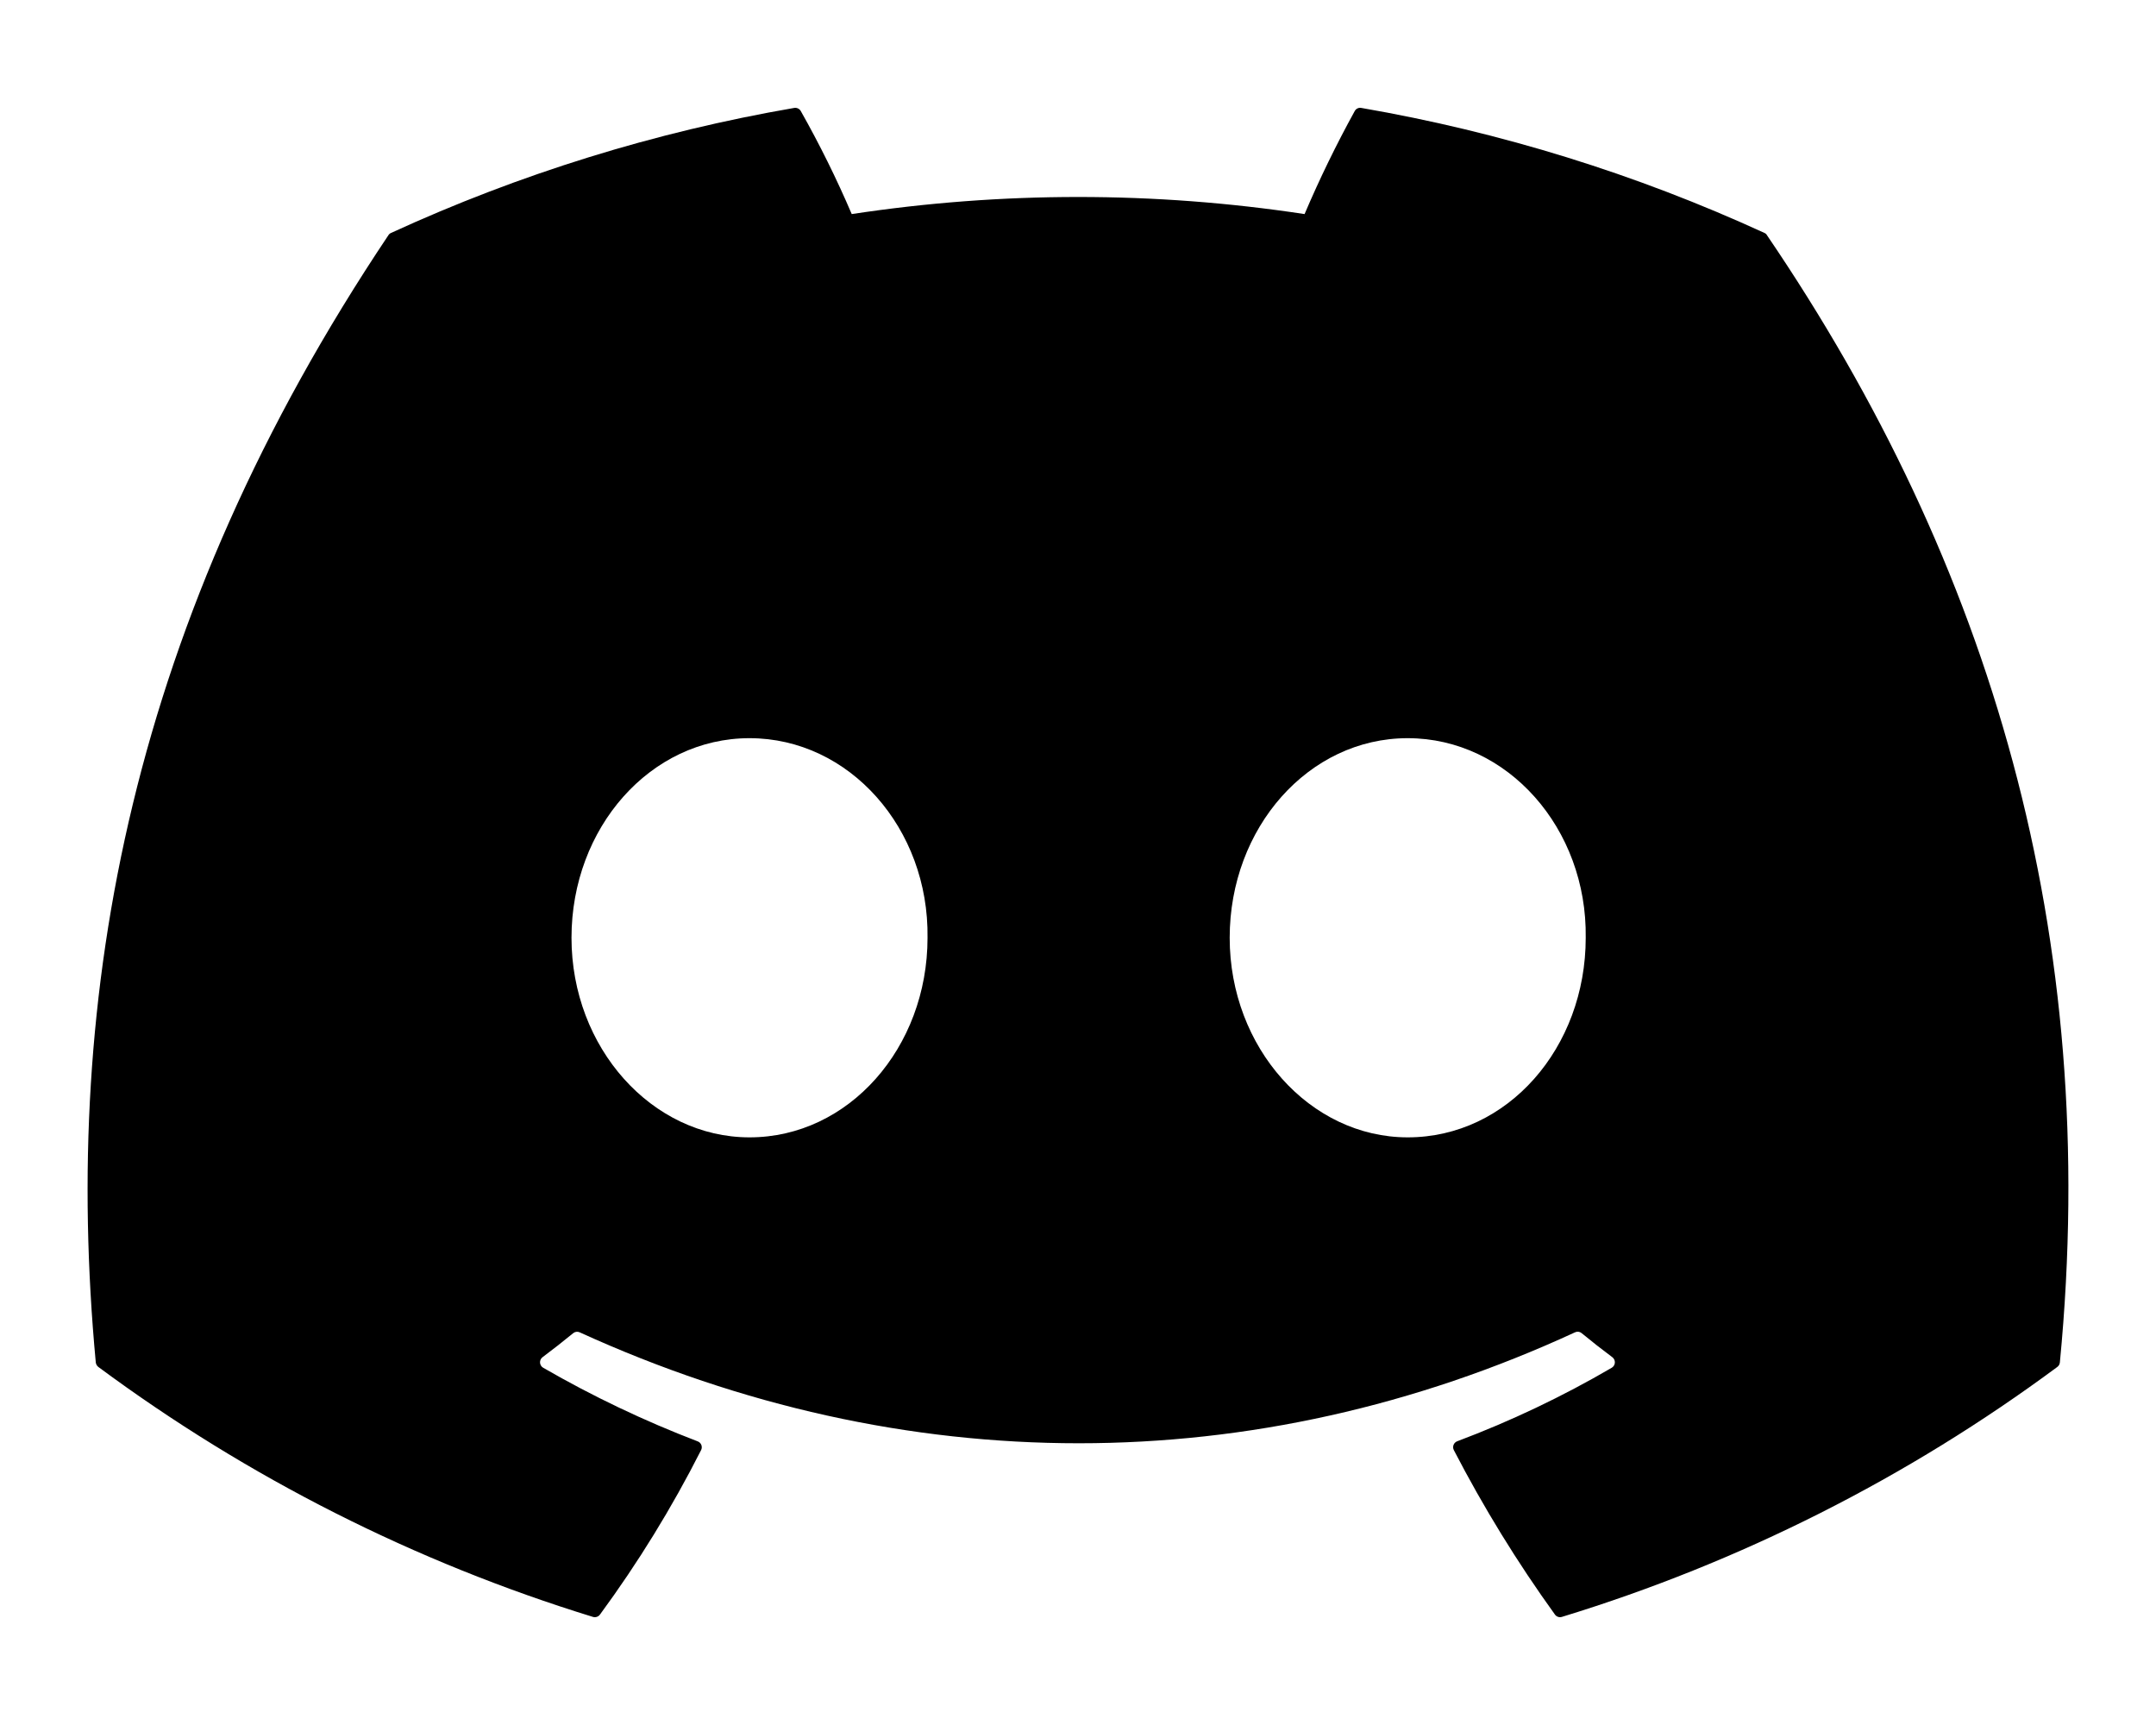
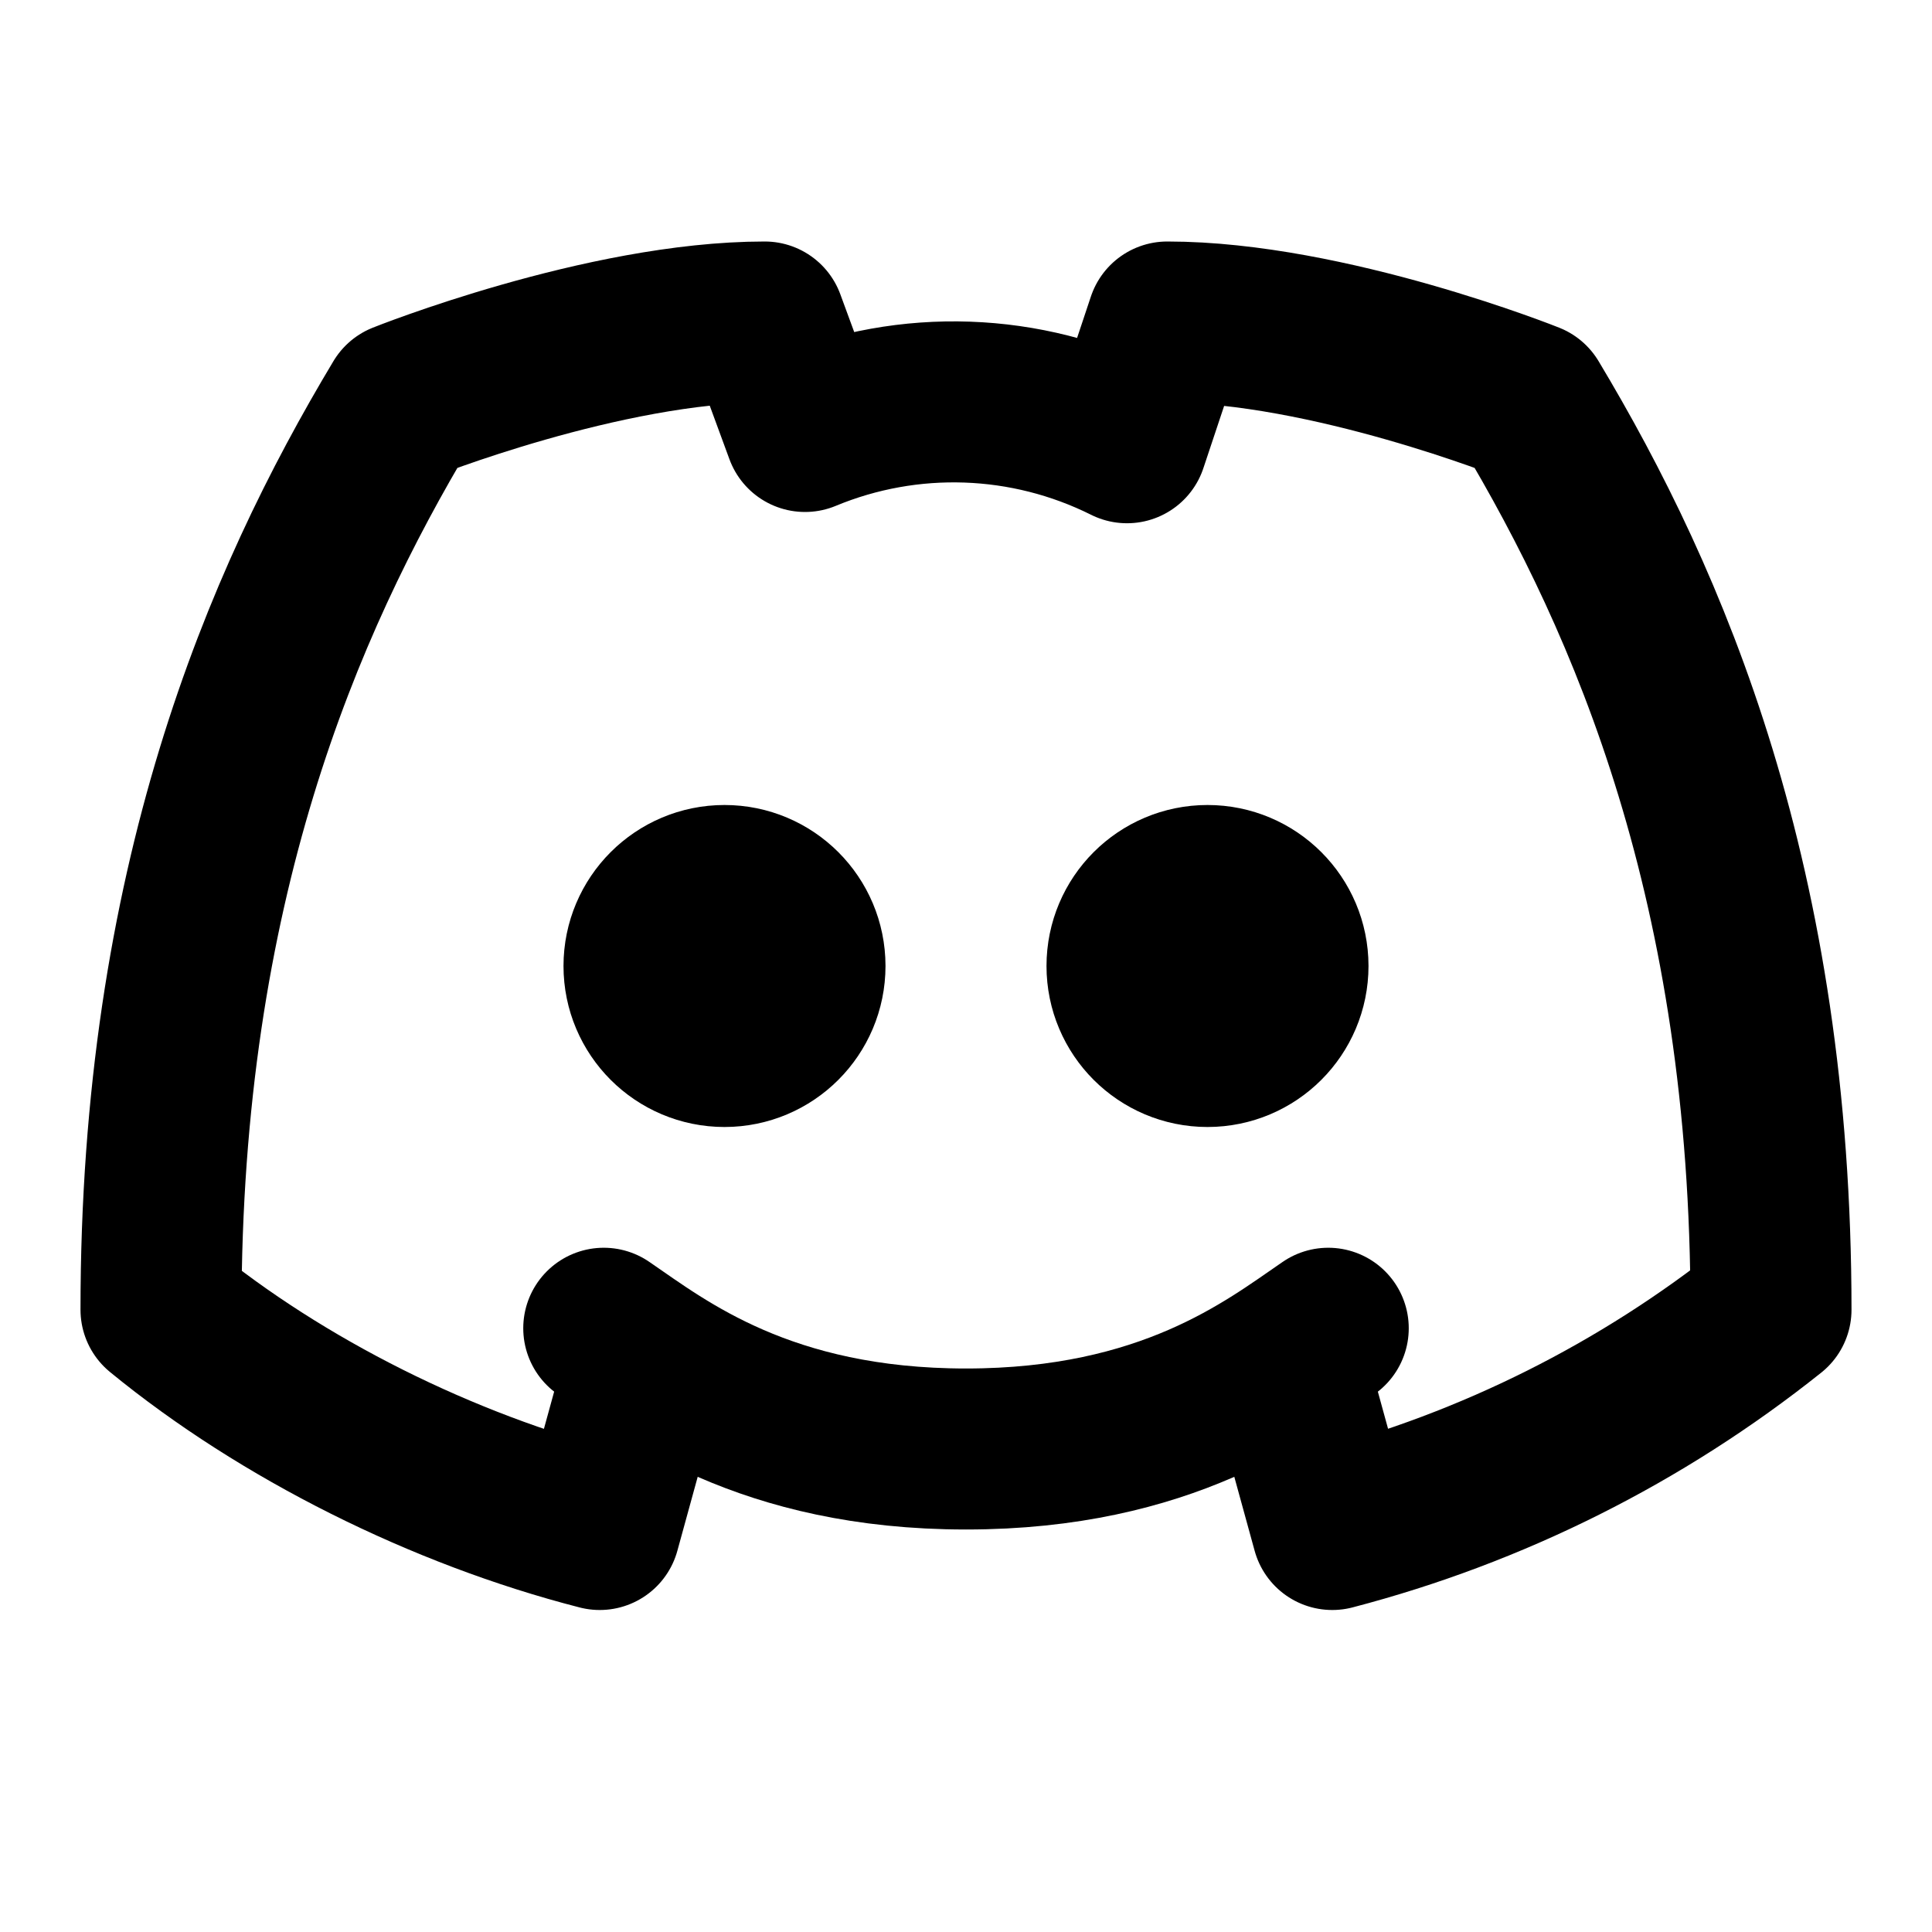
- <svg xmlns="http://www.w3.org/2000/svg" viewBox="0 0 640 512">
-   <path d="M524.531,69.836a1.5,1.5,0,0,0-.764-.7A485.065,485.065,0,0,0,404.081,32.03a1.816,1.816,0,0,0-1.923.91,337.461,337.461,0,0,0-14.9,30.6,447.848,447.848,0,0,0-134.426,0,309.541,309.541,0,0,0-15.135-30.6,1.89,1.89,0,0,0-1.924-.91A483.689,483.689,0,0,0,116.085,69.137a1.712,1.712,0,0,0-.788.676C39.068,183.651,18.186,294.69,28.43,404.354a2.016,2.016,0,0,0,.765,1.375A487.666,487.666,0,0,0,176.02,479.918a1.9,1.9,0,0,0,2.063-.676A348.2,348.2,0,0,0,208.12,430.4a1.86,1.86,0,0,0-1.019-2.588,321.173,321.173,0,0,1-45.868-21.853,1.885,1.885,0,0,1-.185-3.126c3.082-2.309,6.166-4.711,9.109-7.137a1.819,1.819,0,0,1,1.9-.256c96.229,43.917,200.41,43.917,295.5,0a1.812,1.812,0,0,1,1.924.233c2.944,2.426,6.027,4.851,9.132,7.16a1.884,1.884,0,0,1-.162,3.126,301.407,301.407,0,0,1-45.89,21.83,1.875,1.875,0,0,0-1,2.611,391.055,391.055,0,0,0,30.014,48.815,1.864,1.864,0,0,0,2.063.7A486.048,486.048,0,0,0,610.7,405.729a1.882,1.882,0,0,0,.765-1.352C623.729,277.594,590.933,167.465,524.531,69.836ZM222.491,337.58c-28.972,0-52.844-26.587-52.844-59.239S193.056,219.1,222.491,219.1c29.665,0,53.306,26.82,52.843,59.239C275.334,310.993,251.924,337.58,222.491,337.58Zm195.38,0c-28.971,0-52.843-26.587-52.843-59.239S388.437,219.1,417.871,219.1c29.667,0,53.307,26.82,52.844,59.239C470.715,310.993,447.538,337.58,417.871,337.58Z" />
+ <svg xmlns="http://www.w3.org/2000/svg" width="24" height="24" viewBox="0 0 24 24" fill="none" stroke="currentColor" stroke-width="2" stroke-linecap="round" stroke-linejoin="round">
+   <path d="m8 17-.55 2C5.5 18.5 3.5 17.5 2 16.27 2 11 3.5 7.5 5 5c0 0 2.5-1 4.5-1l.5 1.36a4.82 4.82 0 0 1 4 .14l.5-1.5c2 0 4.5 1 4.5 1 1.5 2.5 3 6 3 11.27A14.68 14.68 0 0 1 16.55 19L16 17" />
+   <path d="M7.5 16.5c.73.5 2 1.5 4.5 1.5s3.77-1 4.5-1.5" />
+   <circle cx="9" cy="12" r="1" />
+   <circle cx="15" cy="12" r="1" />
</svg>
